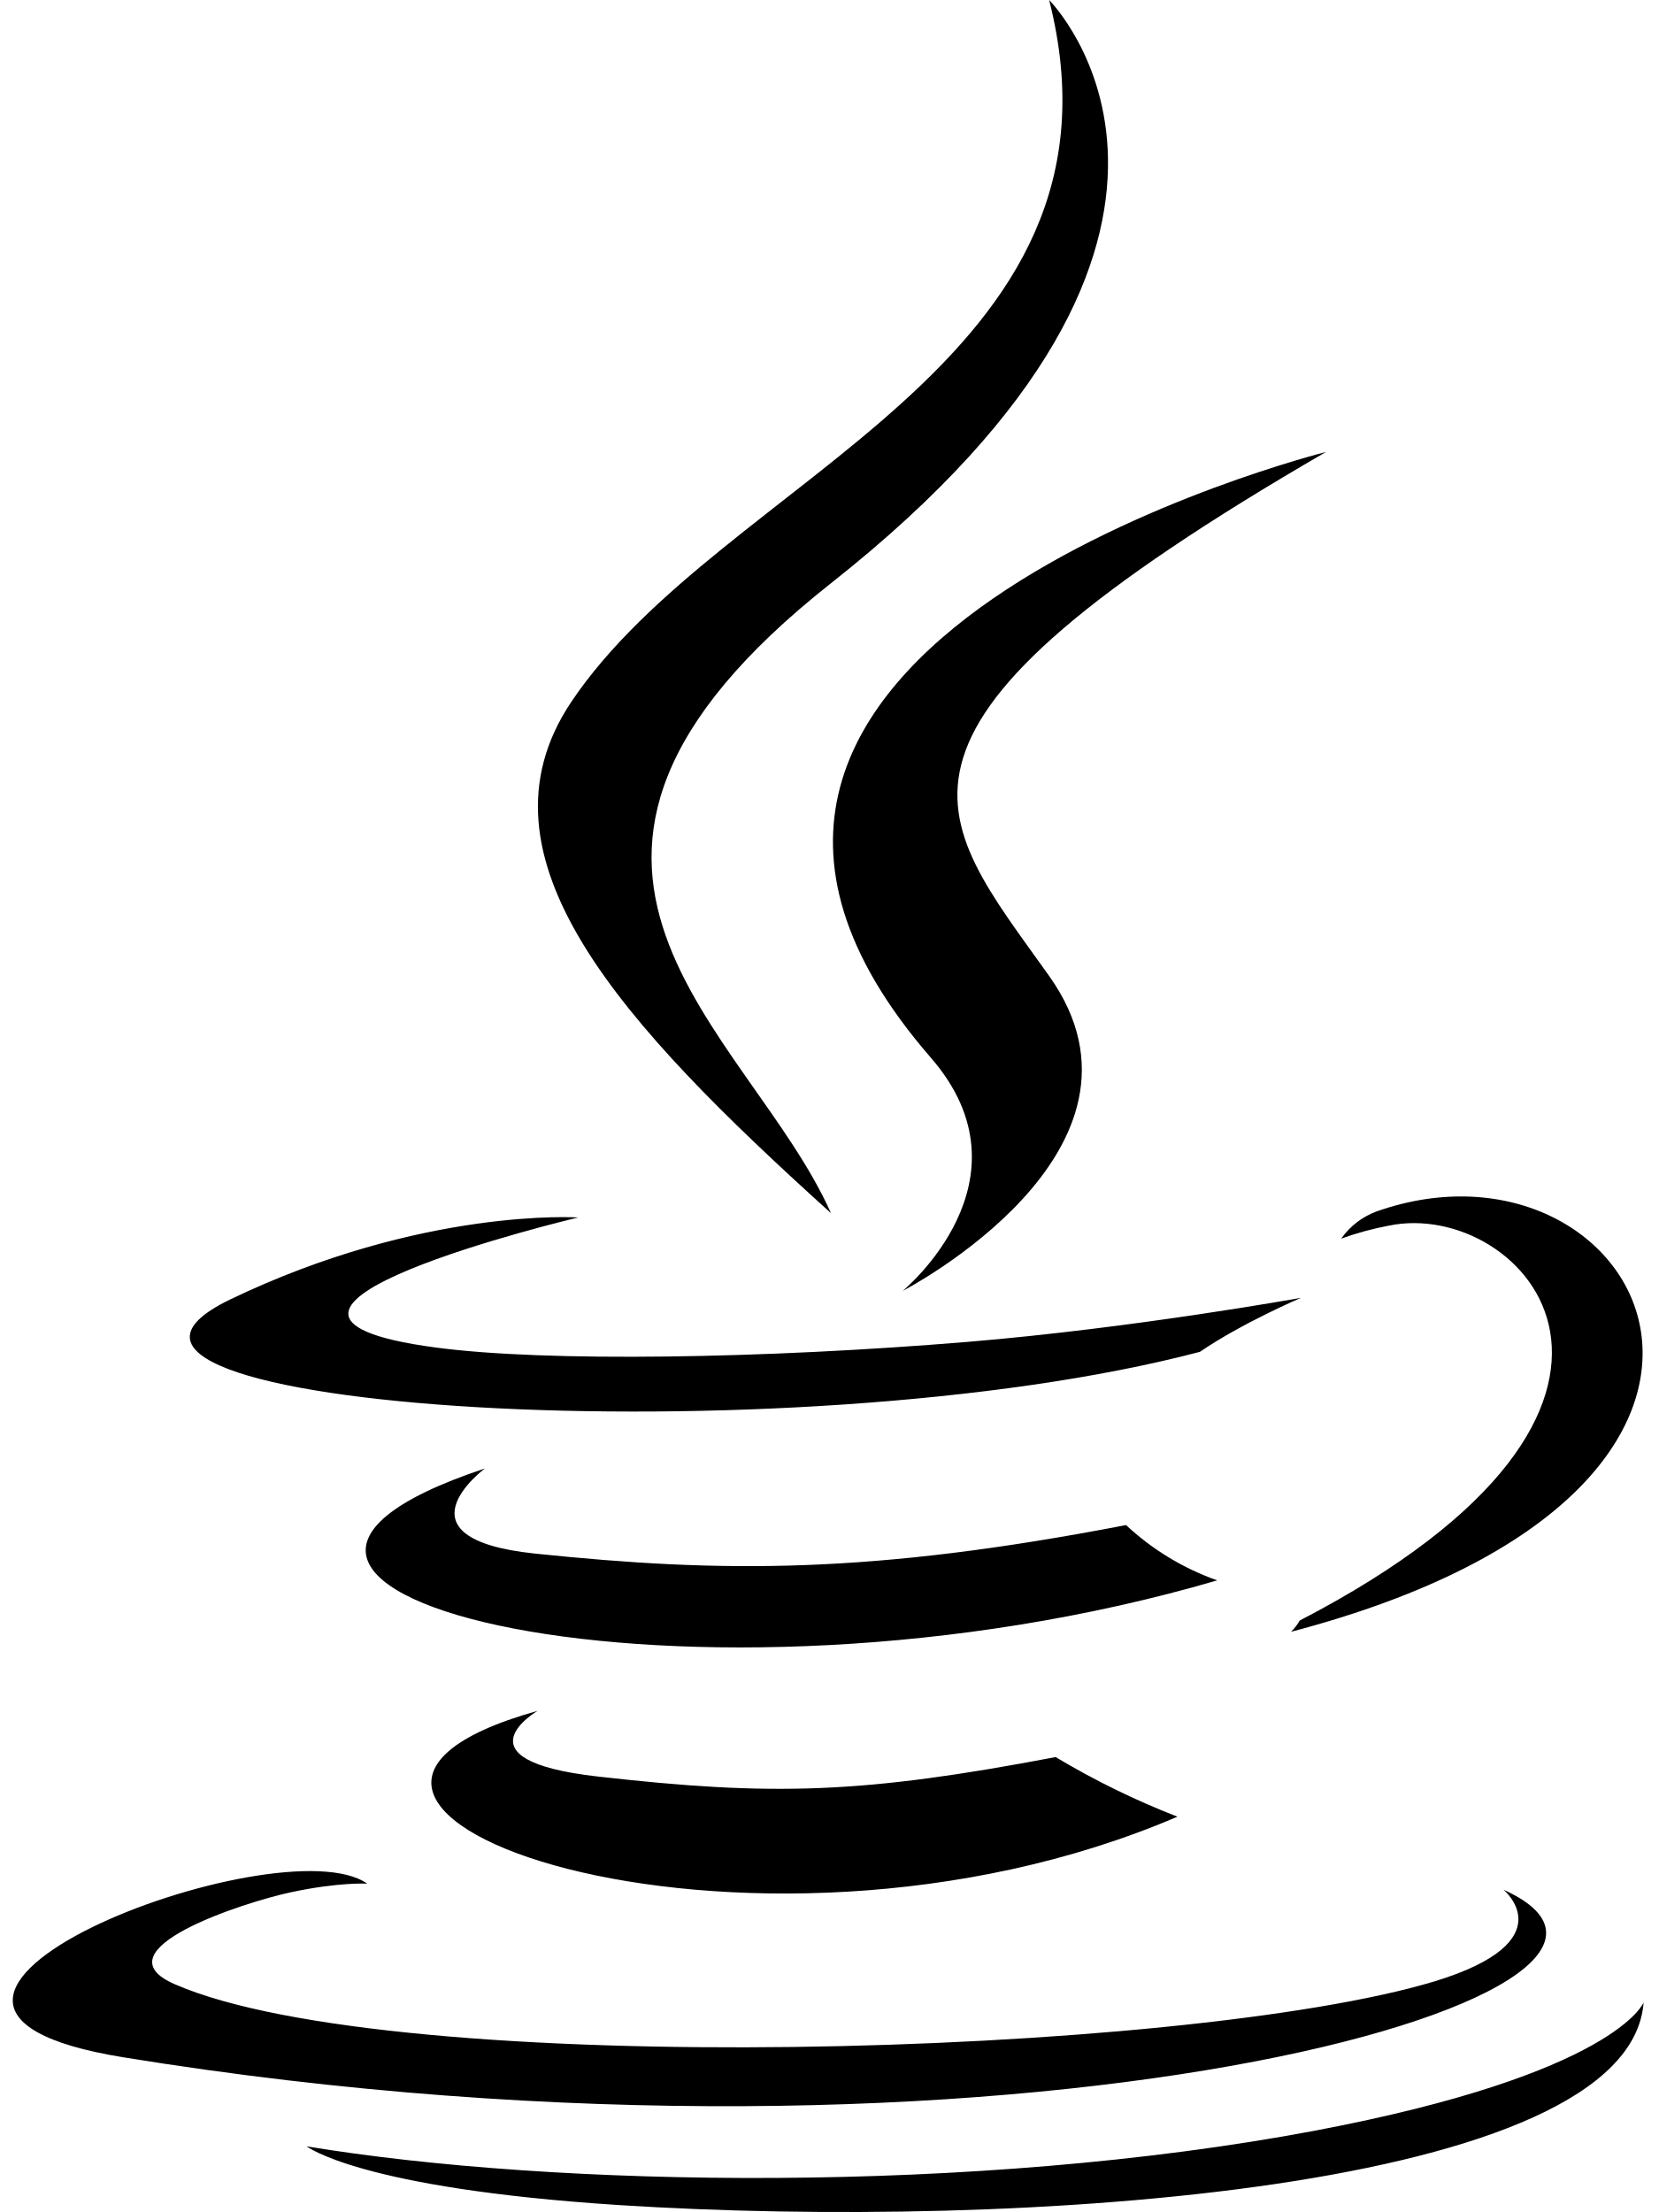
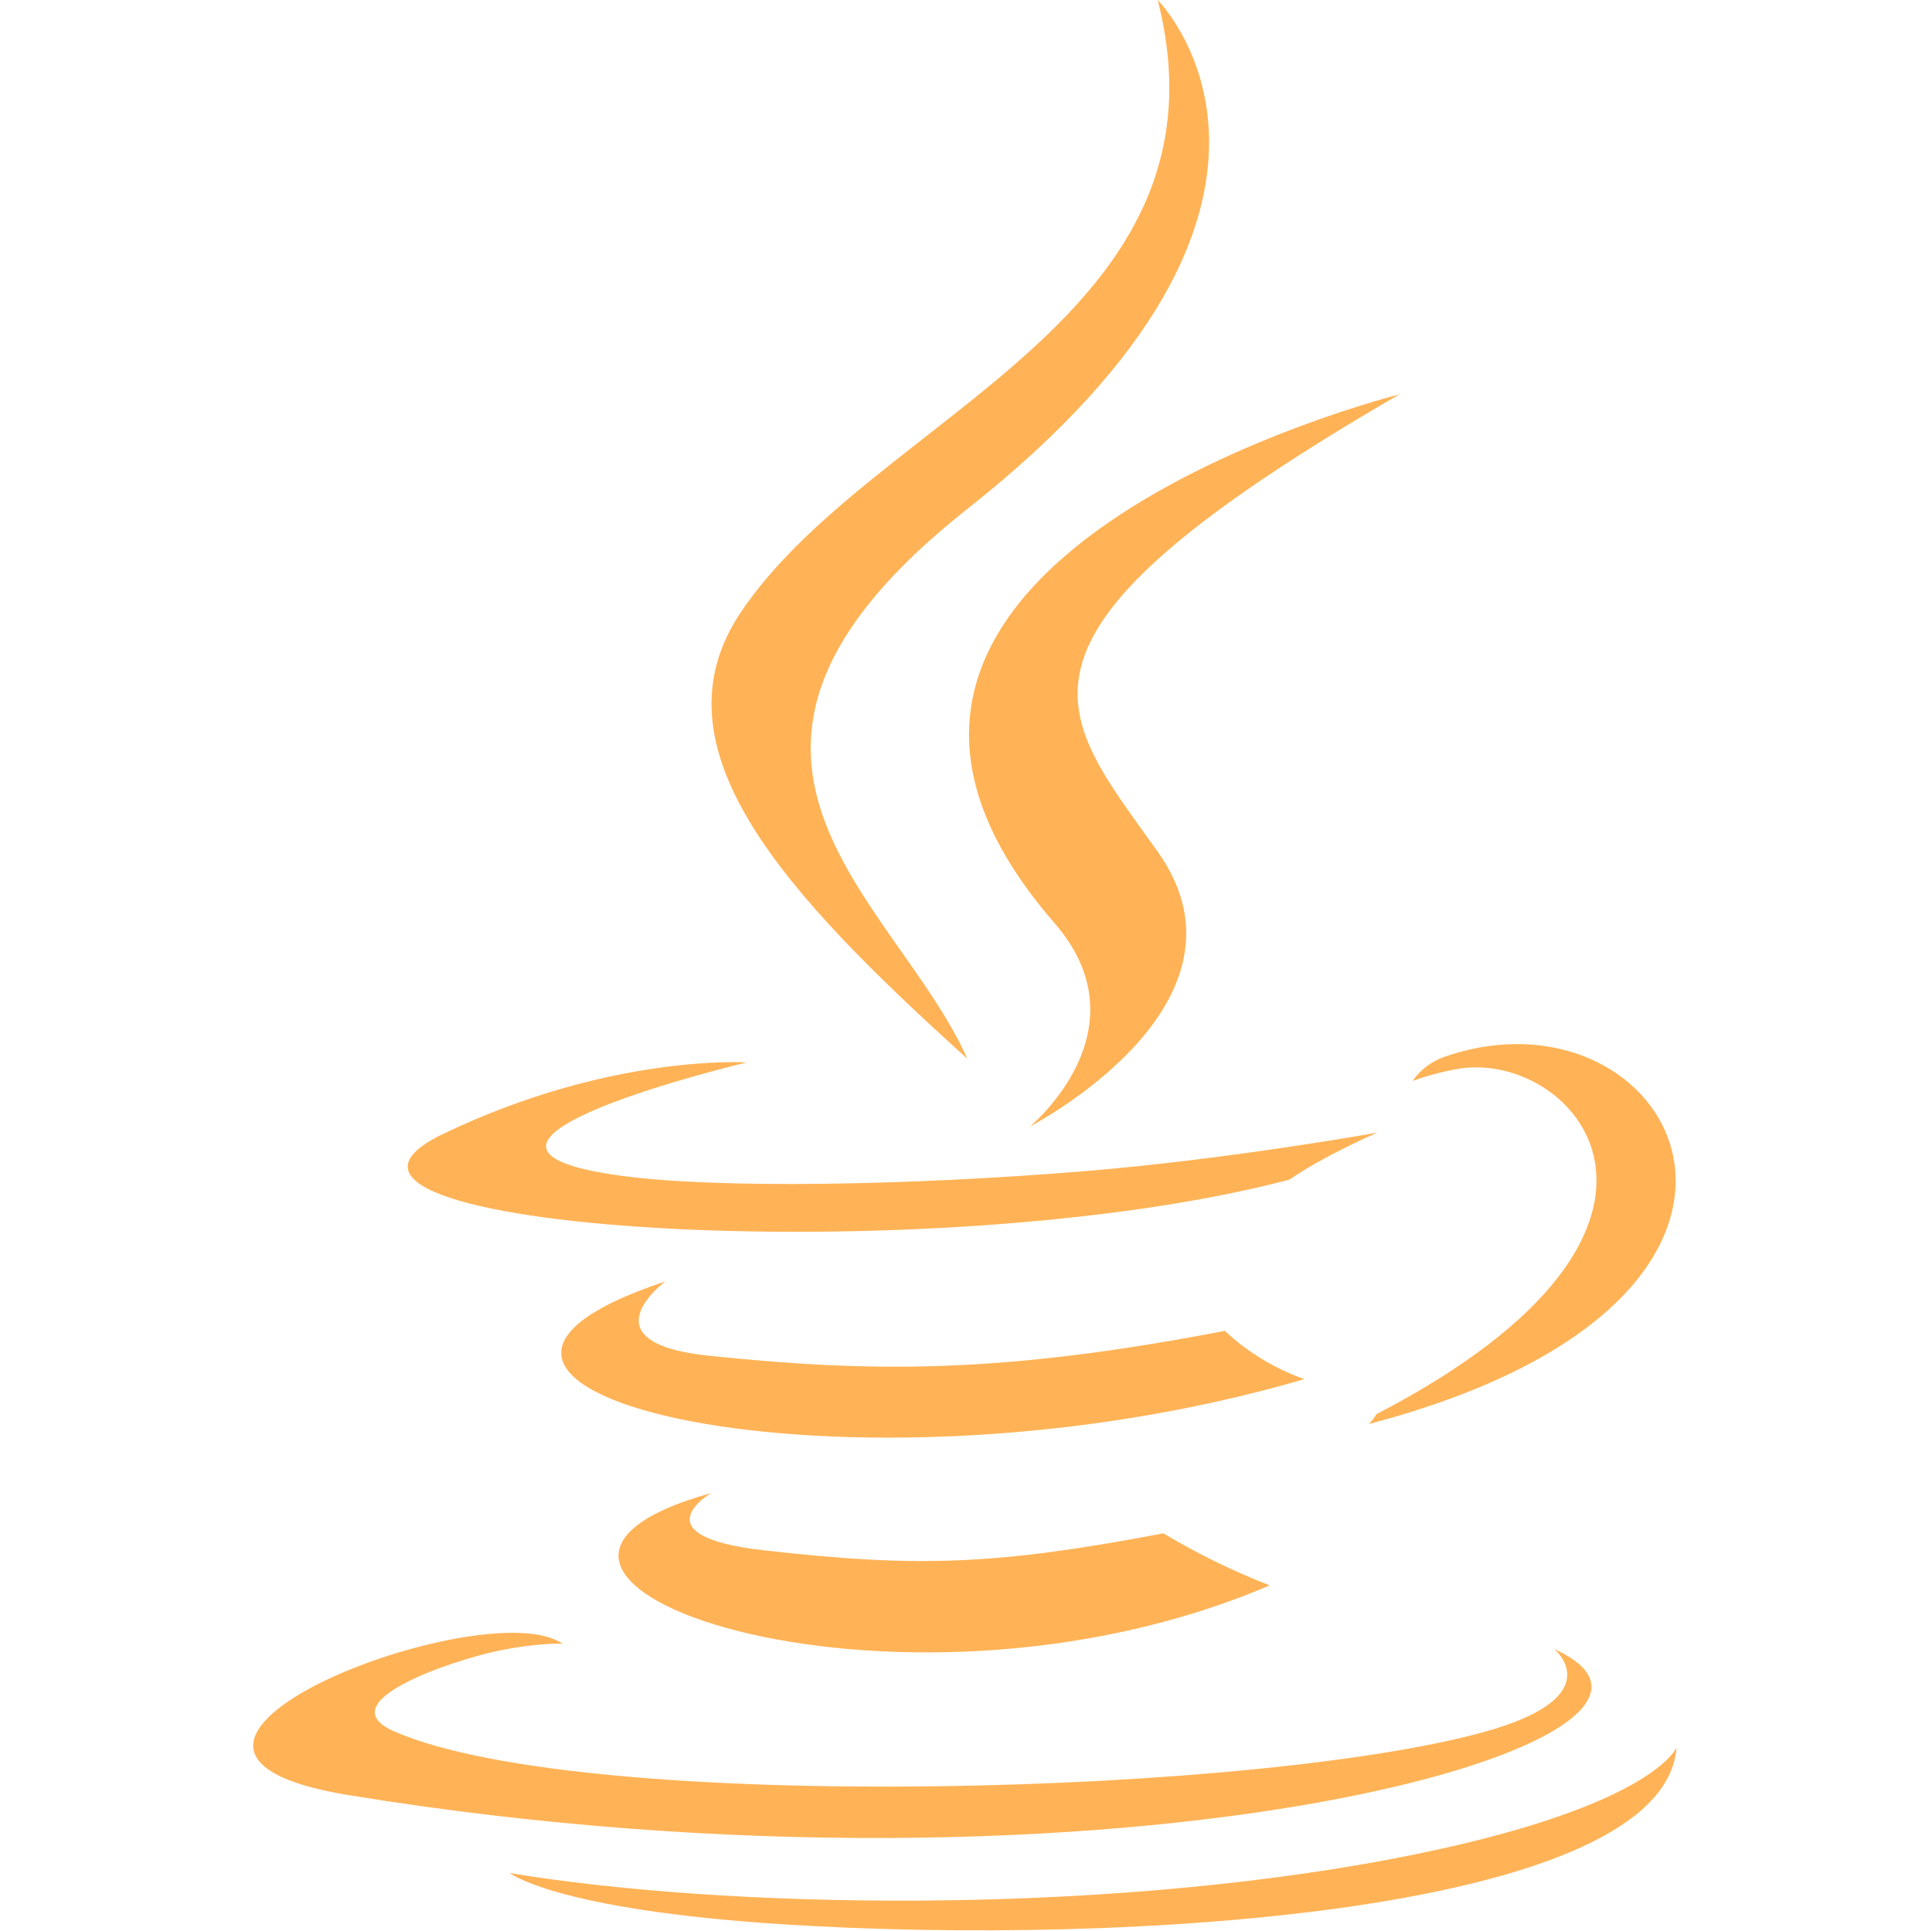
- <svg xmlns="http://www.w3.org/2000/svg" viewBox="0 0 384 512">
-   <path d="M277.74 312.9c9.8-6.7 23.4-12.5 23.4-12.5s-38.7 7-77.2 10.2c-47.1 3.9-97.7 4.7-123.1 1.3-60.1-8 33-30.1 33-30.1s-36.1-2.4-80.6 19c-52.5 25.4 130 37 224.5 12.1zm-85.4-32.1c-19-42.7-83.1-80.2 0-145.8C296 53.2 242.84 0 242.84 0c21.5 84.5-75.6 110.1-110.7 162.6-23.9 35.9 11.7 74.4 60.2 118.2zm114.6-176.2c.1 0-175.2 43.8-91.5 140.2 24.7 28.4-6.5 54-6.5 54s62.7-32.4 33.9-72.9c-26.9-37.8-47.5-56.6 64.1-121.3zm-6.1 270.5a12.19 12.19 0 0 1-2 2.6c128.3-33.7 81.1-118.9 19.8-97.3a17.33 17.33 0 0 0-8.2 6.3 70.45 70.45 0 0 1 11-3c31-6.5 75.5 41.5-20.6 91.4zM348 437.4s14.5 11.9-15.9 21.2c-57.9 17.5-240.8 22.8-291.6.7-18.3-7.9 16-19 26.8-21.3 11.2-2.4 17.7-2 17.7-2-20.3-14.3-131.3 28.1-56.4 40.2C232.84 509.4 401 461.3 348 437.4zM124.44 396c-78.7 22 47.9 67.4 148.1 24.5a185.89 185.89 0 0 1-28.2-13.8c-44.7 8.5-65.4 9.1-106 4.5-33.5-3.8-13.9-15.2-13.9-15.2zm179.8 97.2c-78.7 14.8-175.8 13.1-233.3 3.6 0-.1 11.8 9.7 72.4 13.6 92.2 5.9 233.8-3.3 237.1-46.9 0 0-6.4 16.5-76.2 29.7zM260.64 353c-59.2 11.4-93.5 11.1-136.8 6.6-33.5-3.5-11.6-19.7-11.6-19.7-86.8 28.8 48.2 61.4 169.5 25.9a60.37 60.37 0 0 1-21.1-12.8z" />
+ <svg xmlns="http://www.w3.org/2000/svg" width="40.06mm" height="40.03mm" viewBox="0 0 384 512">
+   <path fill="#FFB356" d="M277.74 312.9c9.8-6.7 23.4-12.5 23.4-12.5s-38.7 7-77.2 10.2c-47.1 3.9-97.7 4.7-123.1 1.3-60.1-8 33-30.1 33-30.1s-36.1-2.4-80.6 19c-52.5 25.4 130 37 224.5 12.1zm-85.4-32.1c-19-42.7-83.1-80.2 0-145.8C296 53.2 242.84 0 242.84 0c21.5 84.5-75.6 110.1-110.7 162.6-23.9 35.9 11.7 74.4 60.2 118.2zm114.6-176.2c.1 0-175.2 43.8-91.5 140.2 24.7 28.4-6.5 54-6.5 54s62.7-32.4 33.9-72.9c-26.9-37.8-47.5-56.6 64.1-121.3zm-6.1 270.5a12.19 12.19 0 0 1-2 2.6c128.3-33.7 81.1-118.9 19.8-97.3a17.33 17.33 0 0 0-8.2 6.3 70.45 70.45 0 0 1 11-3c31-6.5 75.5 41.5-20.6 91.4zM348 437.4s14.5 11.9-15.9 21.2c-57.9 17.5-240.8 22.8-291.6.7-18.3-7.9 16-19 26.8-21.3 11.2-2.4 17.7-2 17.7-2-20.3-14.3-131.3 28.1-56.4 40.2C232.84 509.4 401 461.3 348 437.4zM124.44 396c-78.7 22 47.9 67.4 148.1 24.5a185.89 185.89 0 0 1-28.2-13.8c-44.7 8.5-65.4 9.1-106 4.5-33.5-3.8-13.9-15.2-13.9-15.2zm179.8 97.2c-78.7 14.8-175.8 13.1-233.3 3.6 0-.1 11.8 9.7 72.4 13.6 92.2 5.9 233.8-3.3 237.1-46.9 0 0-6.4 16.5-76.2 29.7zM260.64 353c-59.2 11.4-93.5 11.1-136.8 6.6-33.5-3.5-11.6-19.7-11.6-19.7-86.8 28.8 48.2 61.4 169.5 25.9a60.37 60.37 0 0 1-21.1-12.8z" />
</svg>
